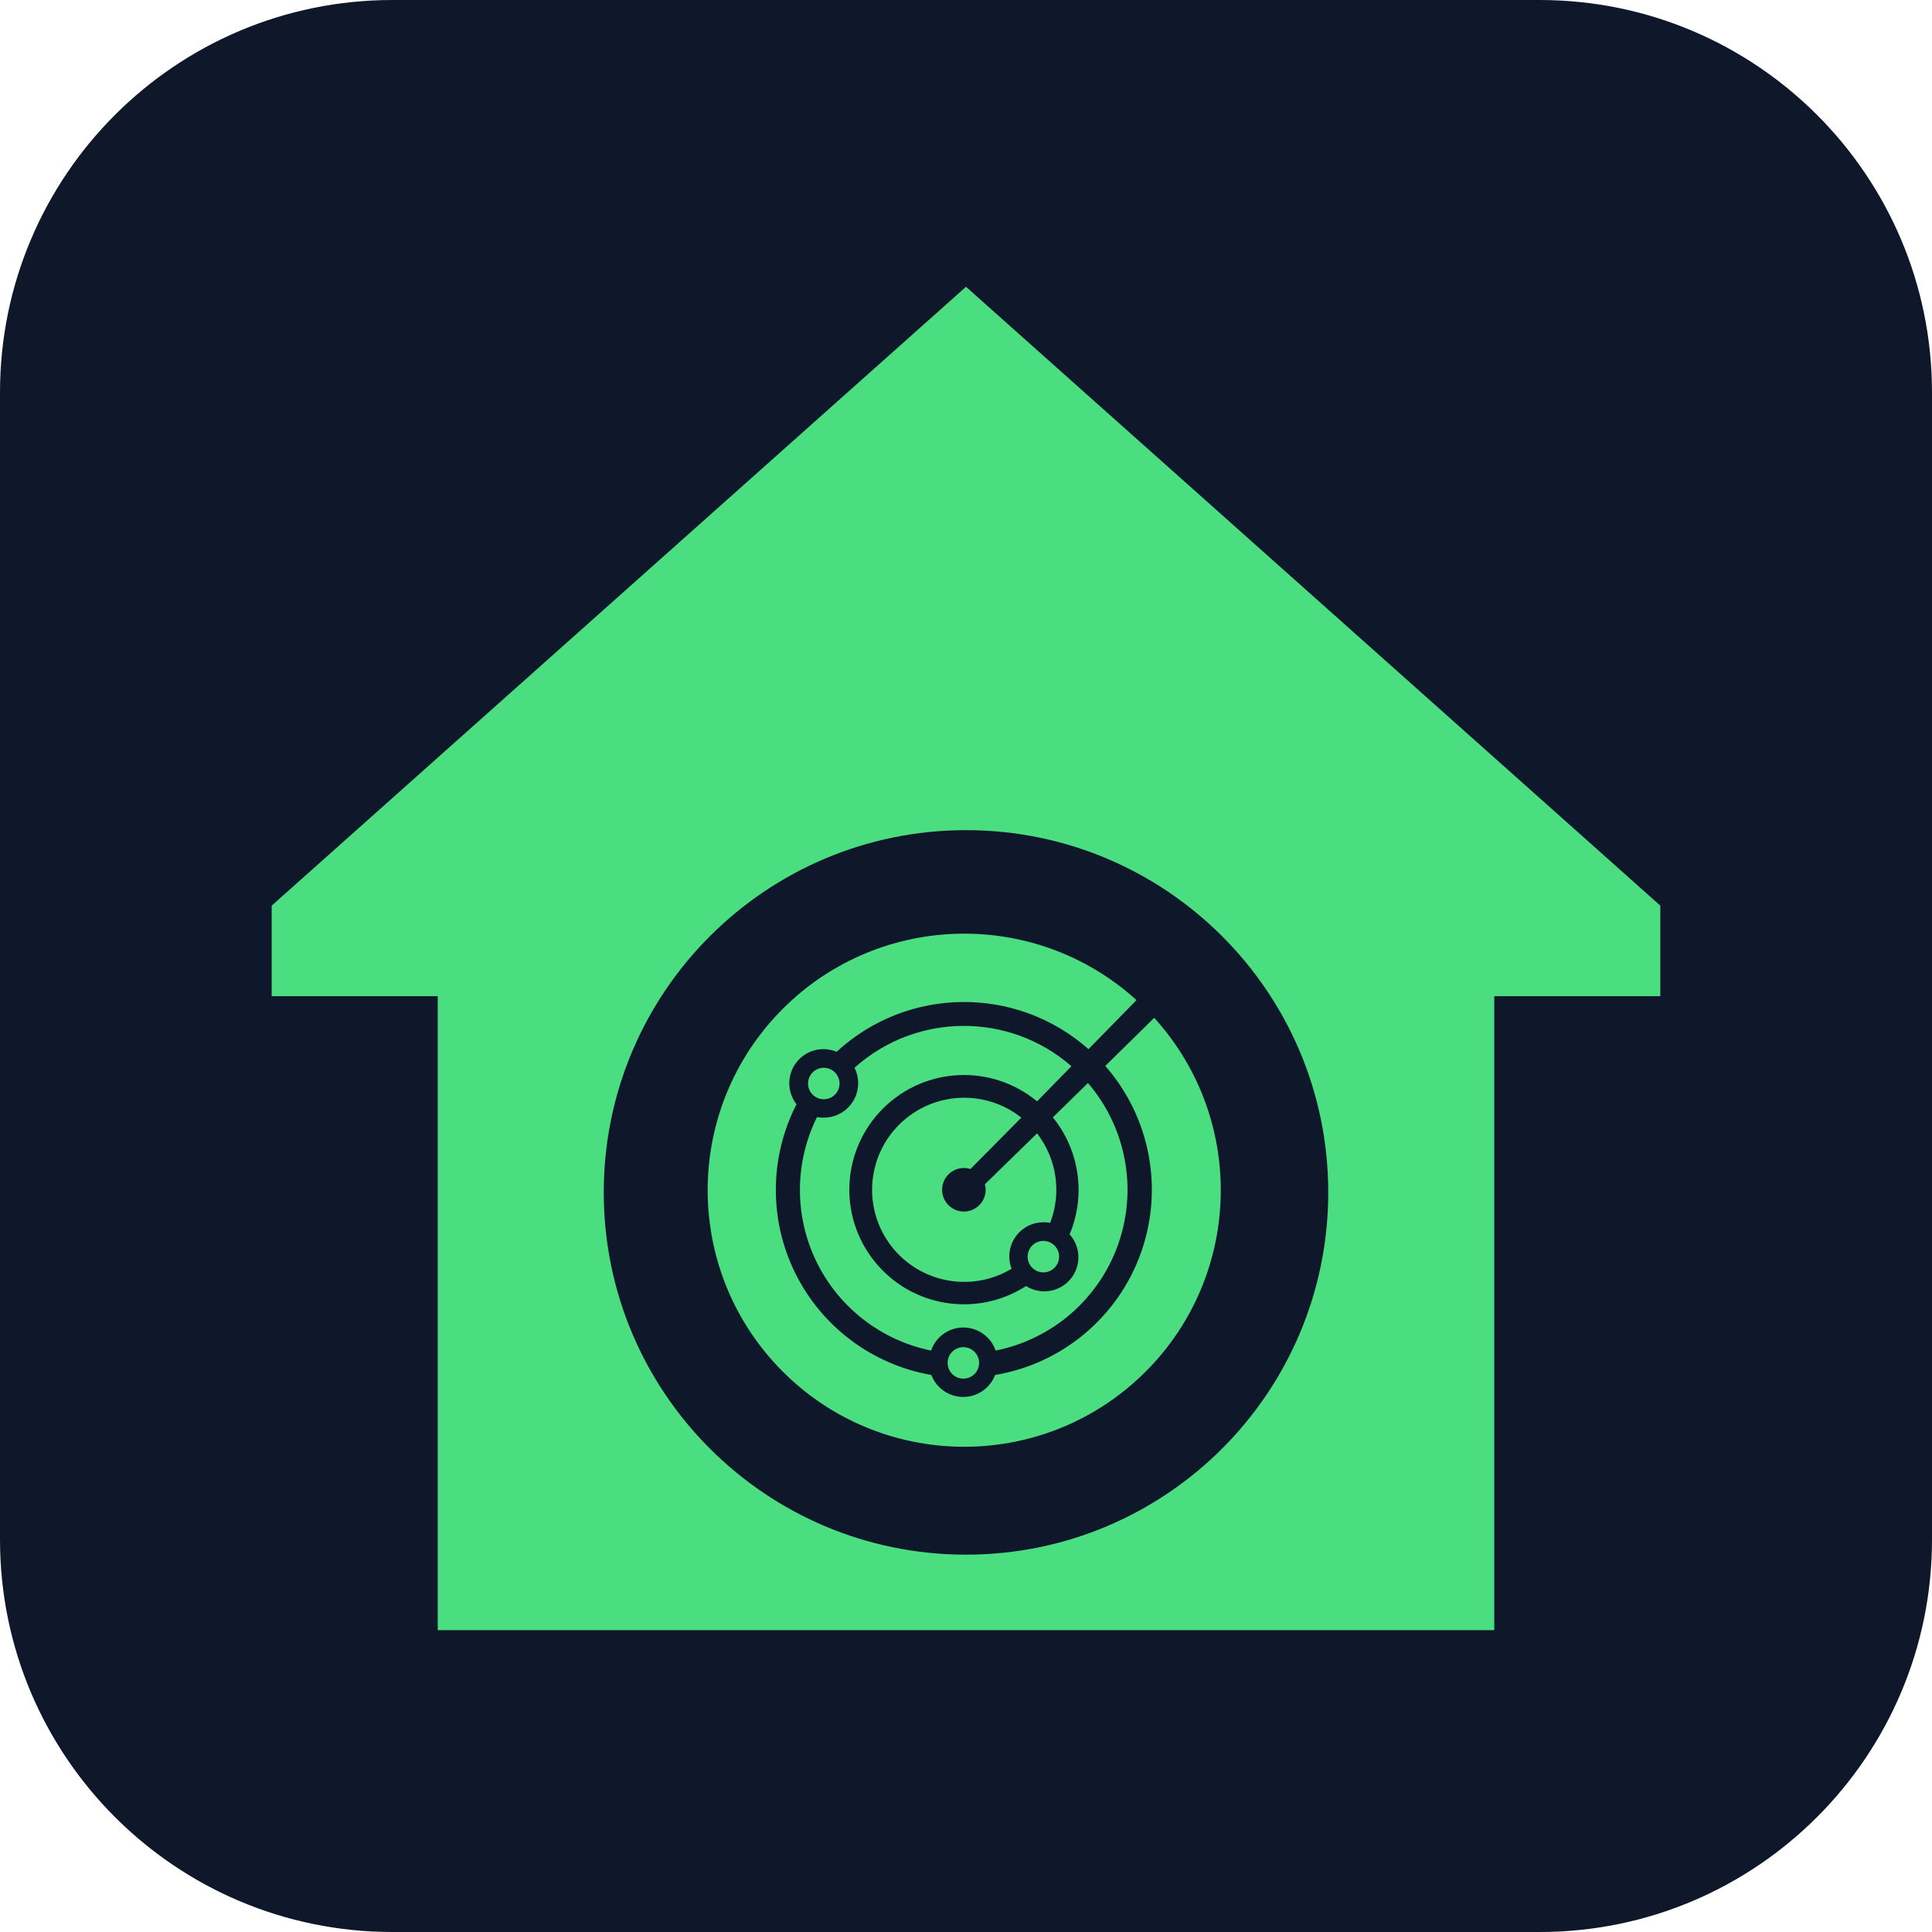
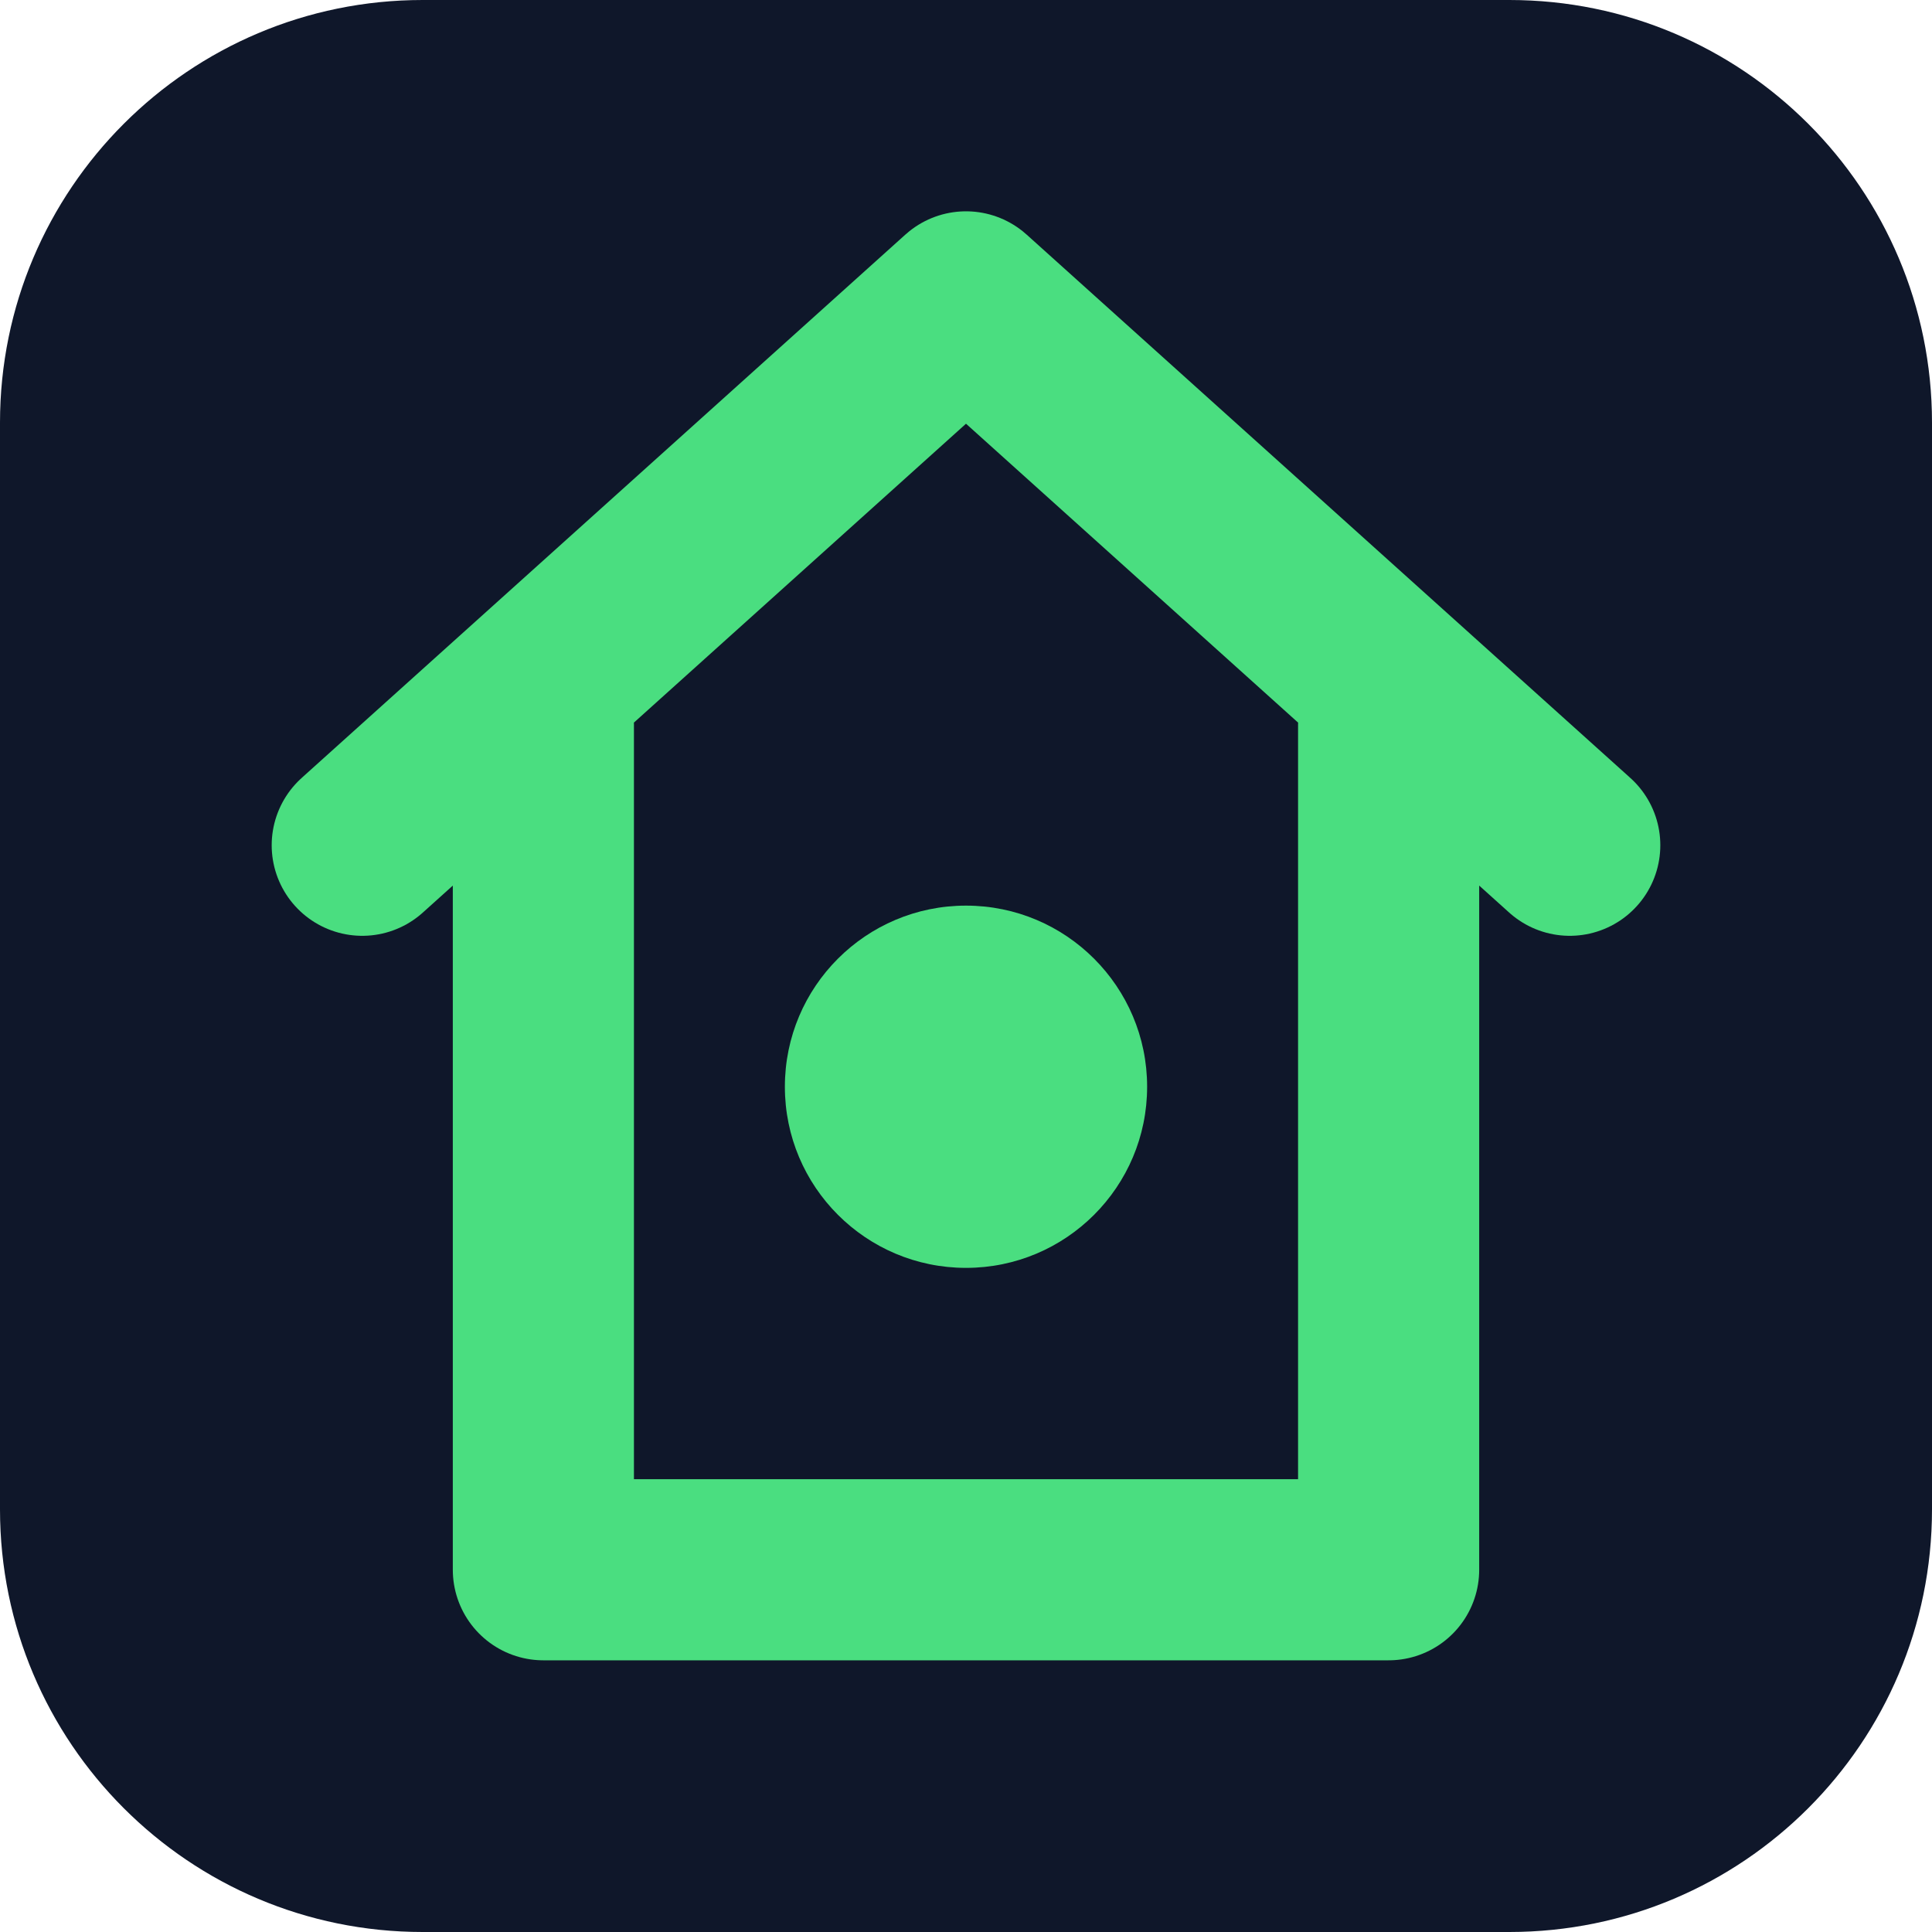
- <svg xmlns="http://www.w3.org/2000/svg" width="512" height="512" viewBox="0 0 512 512">
-   <rect width="512" height="512" rx="104" fill="#0f172a" />
-   <path d="M256 76L72 240v24h44v168h280V264h44v-24z" fill="#4ade80" />
-   <circle cx="256" cy="316" r="96" fill="#0f172a" />
-   <g transform="translate(183.00 243.00) scale(0.6952)" fill="#4ade80">
-     <circle cx="134.5" cy="129.5" r="6" />
-     <circle cx="104" cy="170" r="6" />
-     <circle cx="50.8" cy="63.5" r="6" />
-     <path d="m176.7 38.5-18.6 18.3a71.6 71.6 0 0 1-42 117.8 13 13 0 0 1-24.3 0A71.6 71.6 0 0 1 40.4 71.4a13 13 0 0 1 10.4-21 12.9 12.9 0 0 1 4.9 1 71.6 71.6 0 0 1 96-1L170 31.7a97.8 97.8 0 1 0 6.8 6.8z" />
-     <path d="M116.3 165.3a62.5 62.5 0 0 0 35.2-102l-13.4 13.1a43.8 43.8 0 0 1 6.4 44.6 13 13 0 0 1-16.6 19.7 43.7 43.7 0 1 1 4.2-70.4l13.1-13.4a62.4 62.4 0 0 0-82.7.6 13 13 0 0 1 1.4 6 13.1 13.1 0 0 1-13 13 13.4 13.4 0 0 1-2.7-.2 62.5 62.5 0 0 0 43.5 89 13 13 0 0 1 24.6 0z" />
-     <path d="M112.2 101.9a7.9 7.9 0 0 1 .3 2.1 8.3 8.3 0 1 1-8.3-8.3 8.5 8.5 0 0 1 2.5.4l19.4-19.6a35.1 35.1 0 1 0-3.7 57.6 13 13 0 0 1 12.2-17.7 12.8 12.8 0 0 1 2.5.2 35.1 35.1 0 0 0-5-34.1z" />
-   </g>
+ <svg xmlns="http://www.w3.org/2000/svg" width="32" height="32" viewBox="0 0 32 32">
+   <rect width="32" height="32" rx="7" fill="#0f172a" />
+   <path d="M6 14 16 5 26 14M9 12v14h14V12" fill="none" stroke="#4ade80" stroke-width="3" stroke-linecap="round" stroke-linejoin="round" />
+   <circle cx="16" cy="18" r="3" fill="#4ade80" />
</svg>
